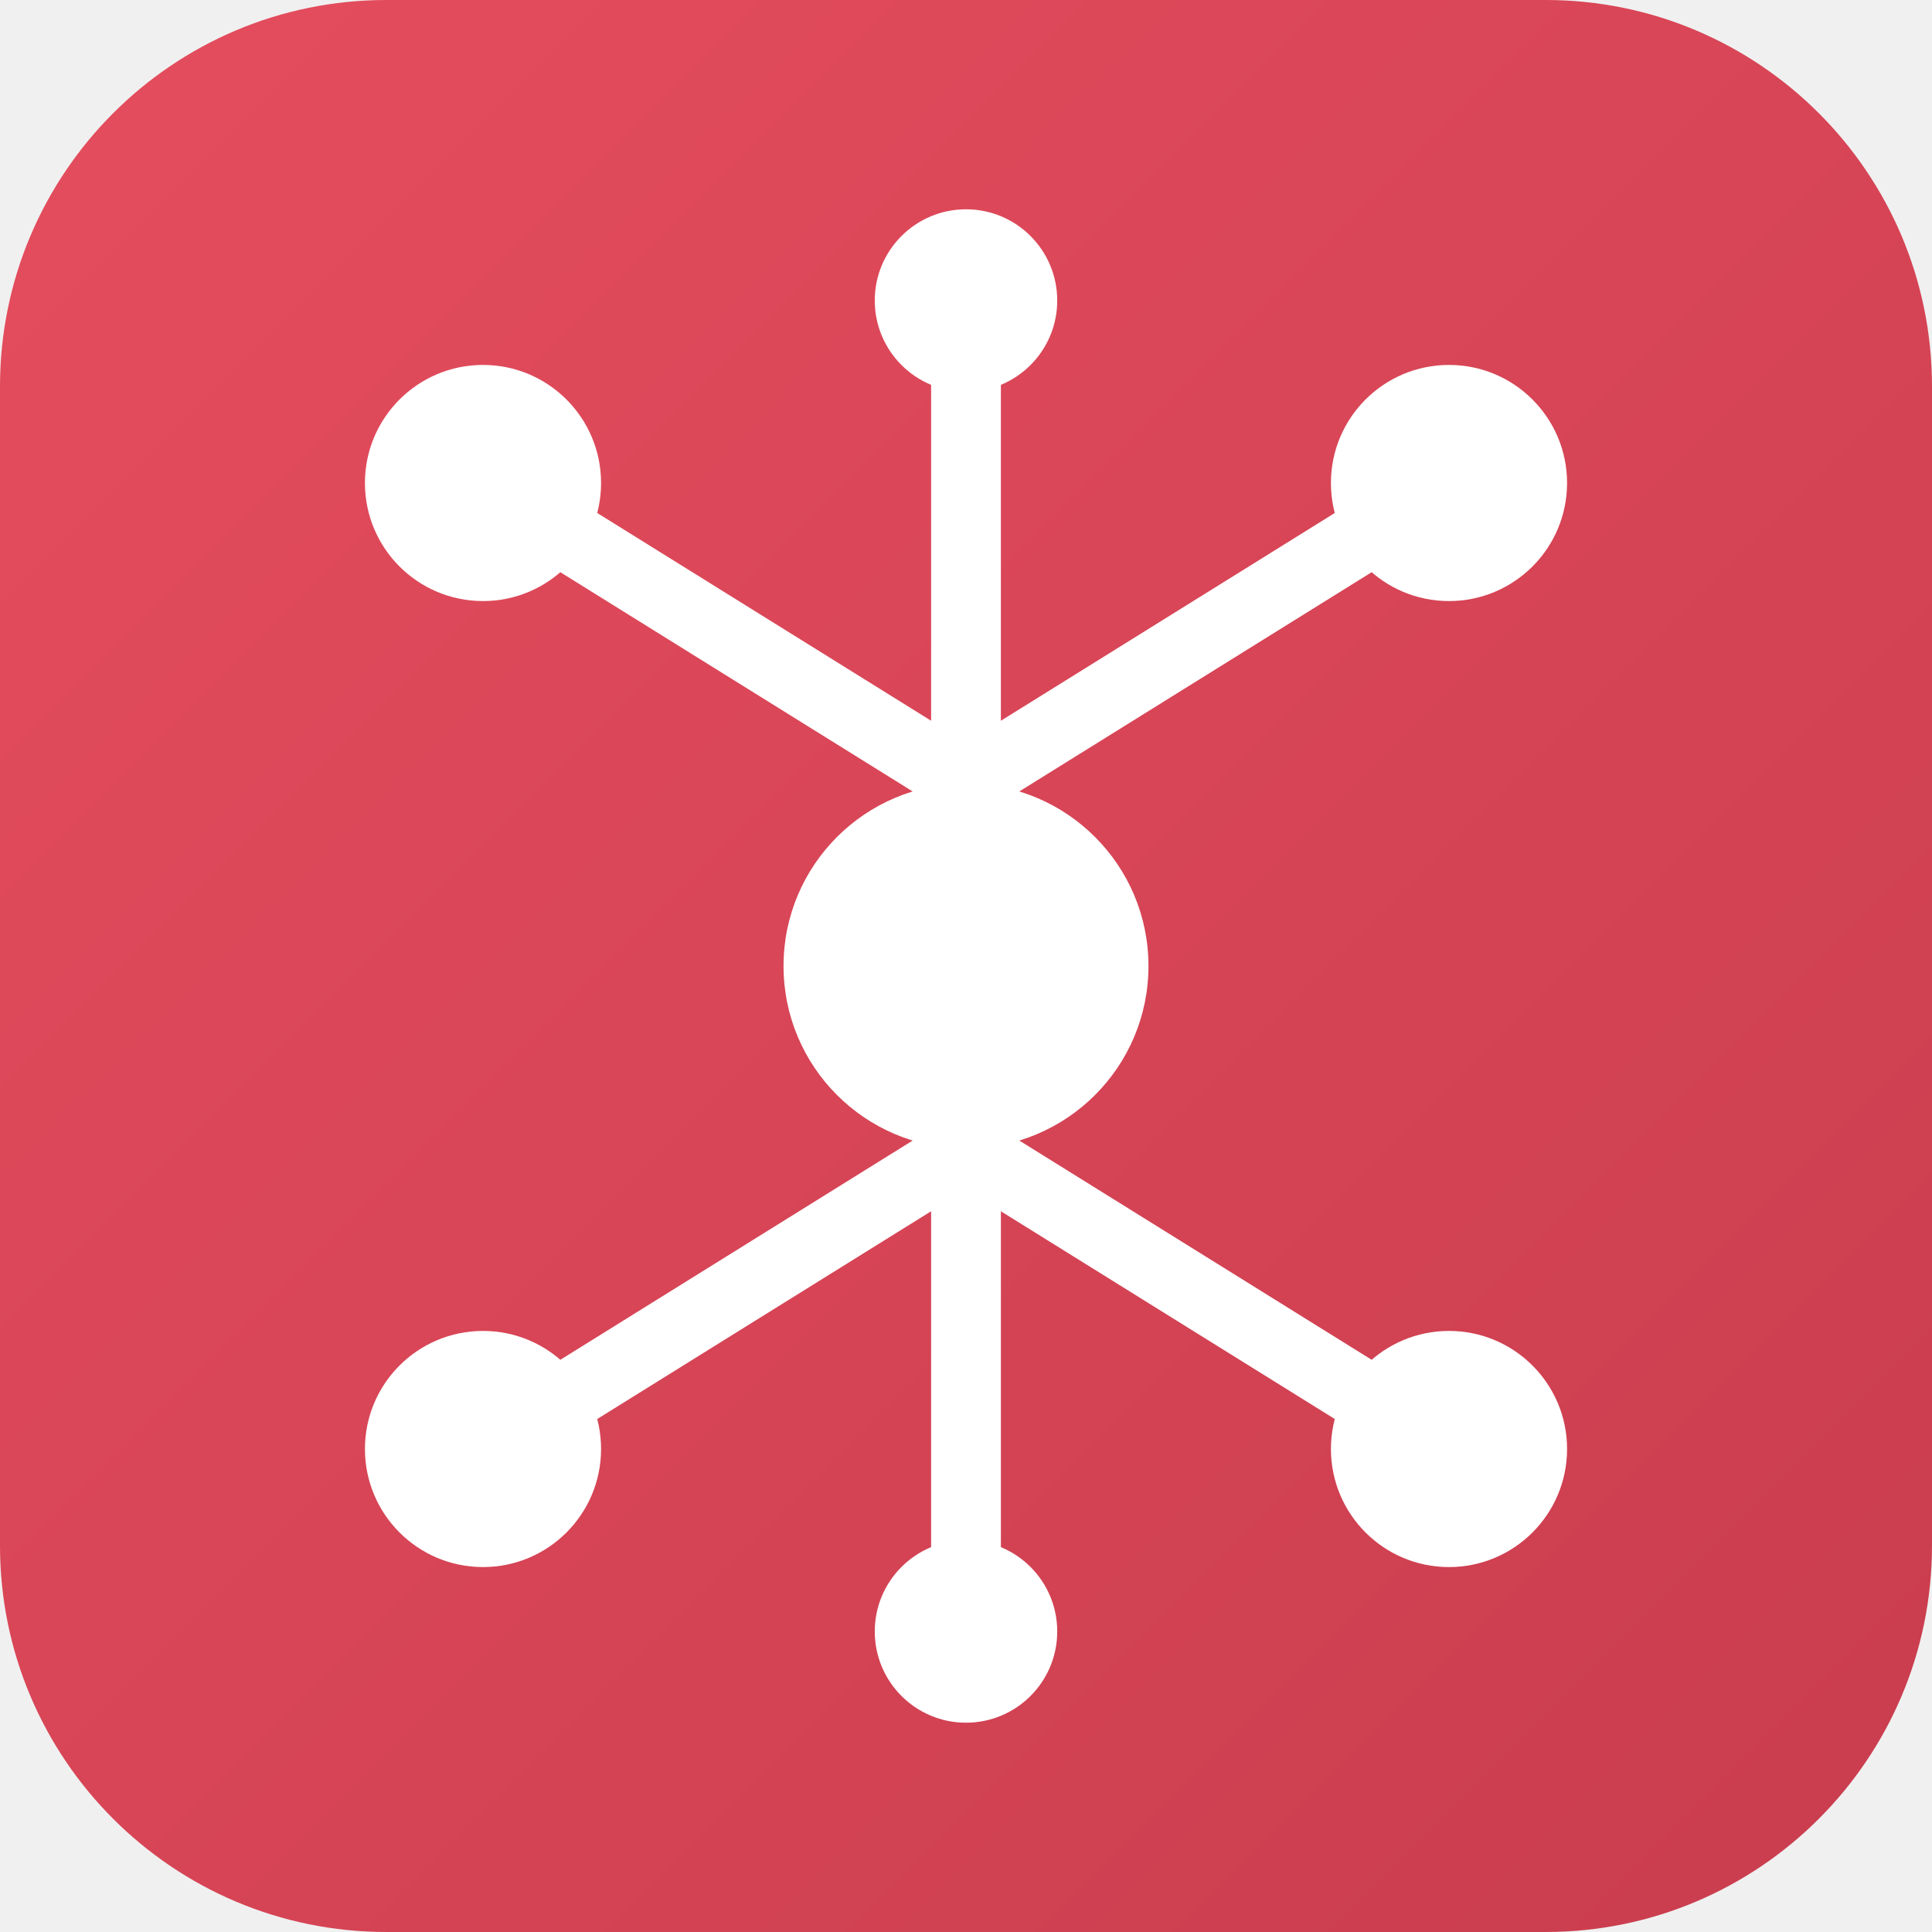
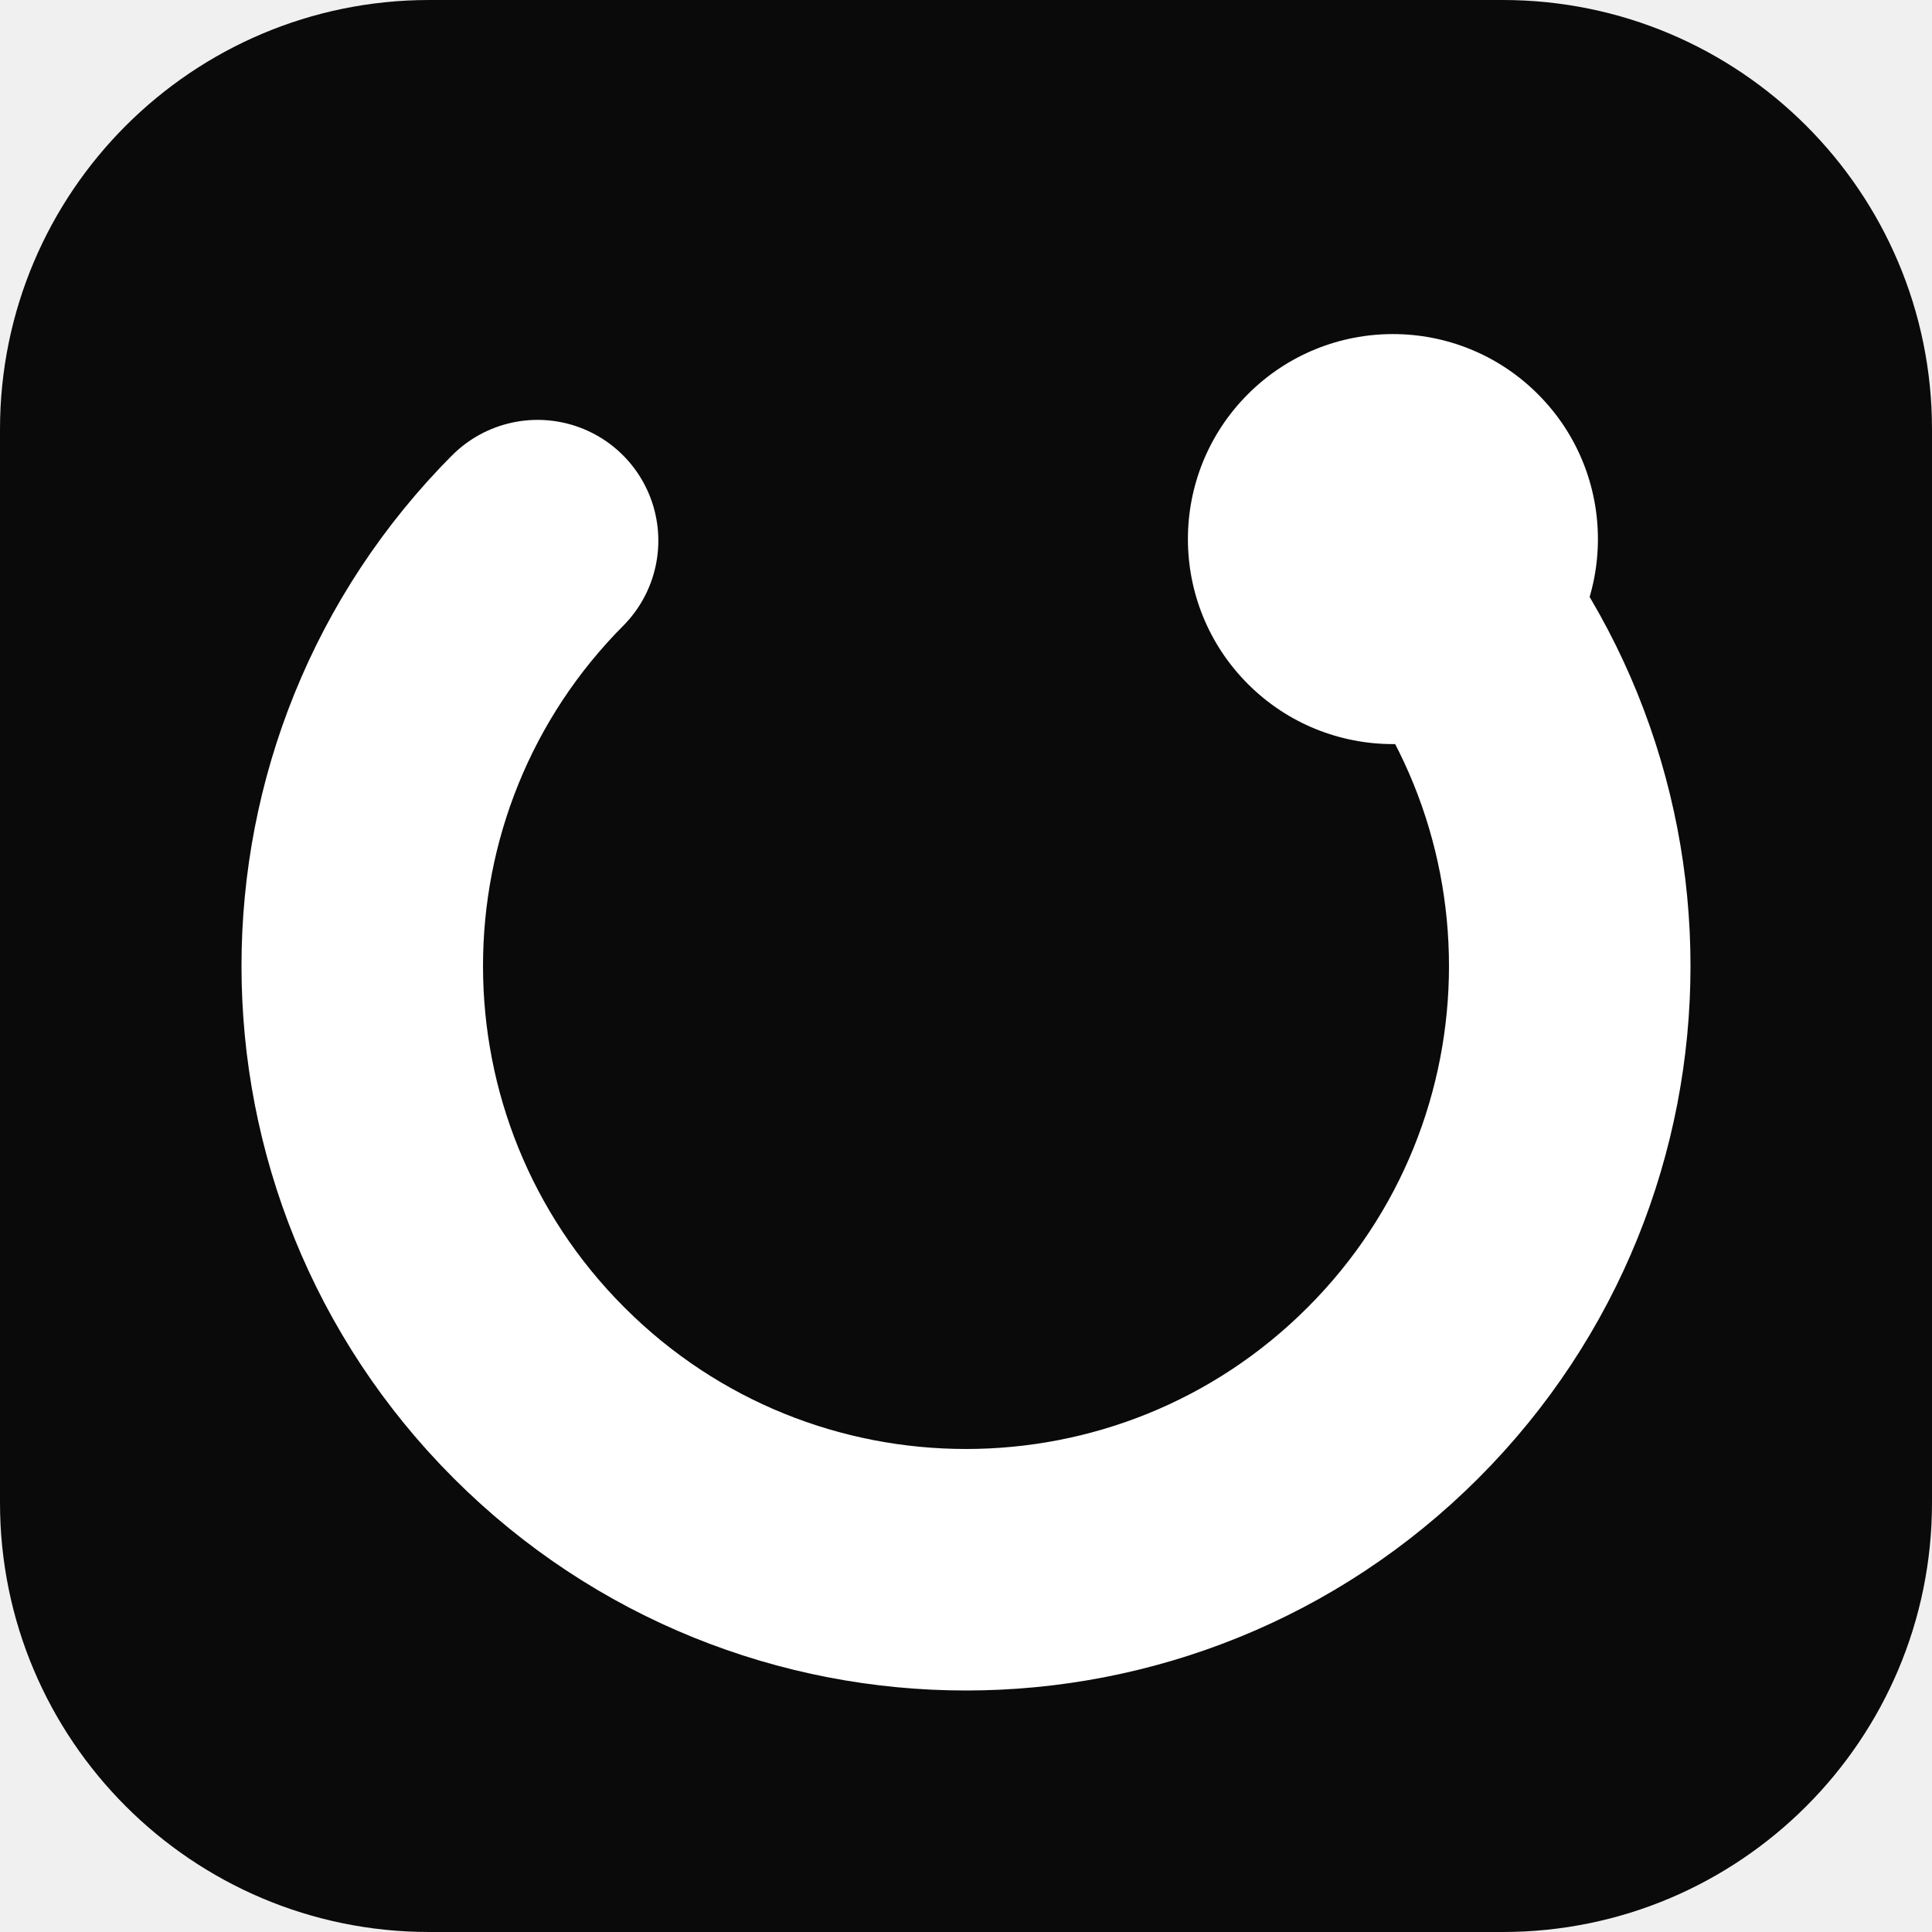
<svg xmlns="http://www.w3.org/2000/svg" width="180" height="180" viewBox="0 0 180 180" fill="none">
-   <rect width="180" height="180" rx="36" fill="url(#gradient)" />
-   <circle cx="90" cy="90" r="17" fill="white" />
-   <circle cx="45" cy="45" r="11" fill="white" />
-   <circle cx="135" cy="45" r="11" fill="white" />
-   <circle cx="45" cy="135" r="11" fill="white" />
-   <circle cx="135" cy="135" r="11" fill="white" />
-   <circle cx="90" cy="28" r="8.5" fill="white" />
-   <circle cx="90" cy="152" r="8.5" fill="white" />
-   <line x1="90" y1="73" x2="45" y2="45" stroke="white" stroke-width="6.5" stroke-linecap="round" />
-   <line x1="90" y1="73" x2="135" y2="45" stroke="white" stroke-width="6.5" stroke-linecap="round" />
-   <line x1="90" y1="107" x2="45" y2="135" stroke="white" stroke-width="6.5" stroke-linecap="round" />
-   <line x1="90" y1="107" x2="135" y2="135" stroke="white" stroke-width="6.5" stroke-linecap="round" />
-   <line x1="90" y1="73" x2="90" y2="28" stroke="white" stroke-width="6.5" stroke-linecap="round" />
-   <line x1="90" y1="107" x2="90" y2="152" stroke="white" stroke-width="6.5" stroke-linecap="round" />
-   <defs>
-     <linearGradient id="gradient" x1="0" y1="0" x2="180" y2="180" gradientUnits="userSpaceOnUse">
-       <stop stop-color="#E54D5E" />
-       <stop offset="1" stop-color="#C93D4E" />
-     </linearGradient>
-   </defs>
+   <rect width="180" height="180" rx="40" fill="#0a0a0a" />
+   <g transform="rotate(-45 90 90)">
+     <circle cx="90" cy="90" r="56.25" stroke="white" stroke-width="22.5" stroke-dasharray="264.9 88.3" stroke-linecap="round" />
+     <circle cx="146.25" cy="90" r="19.1" fill="white" />
+   </g>
</svg>
